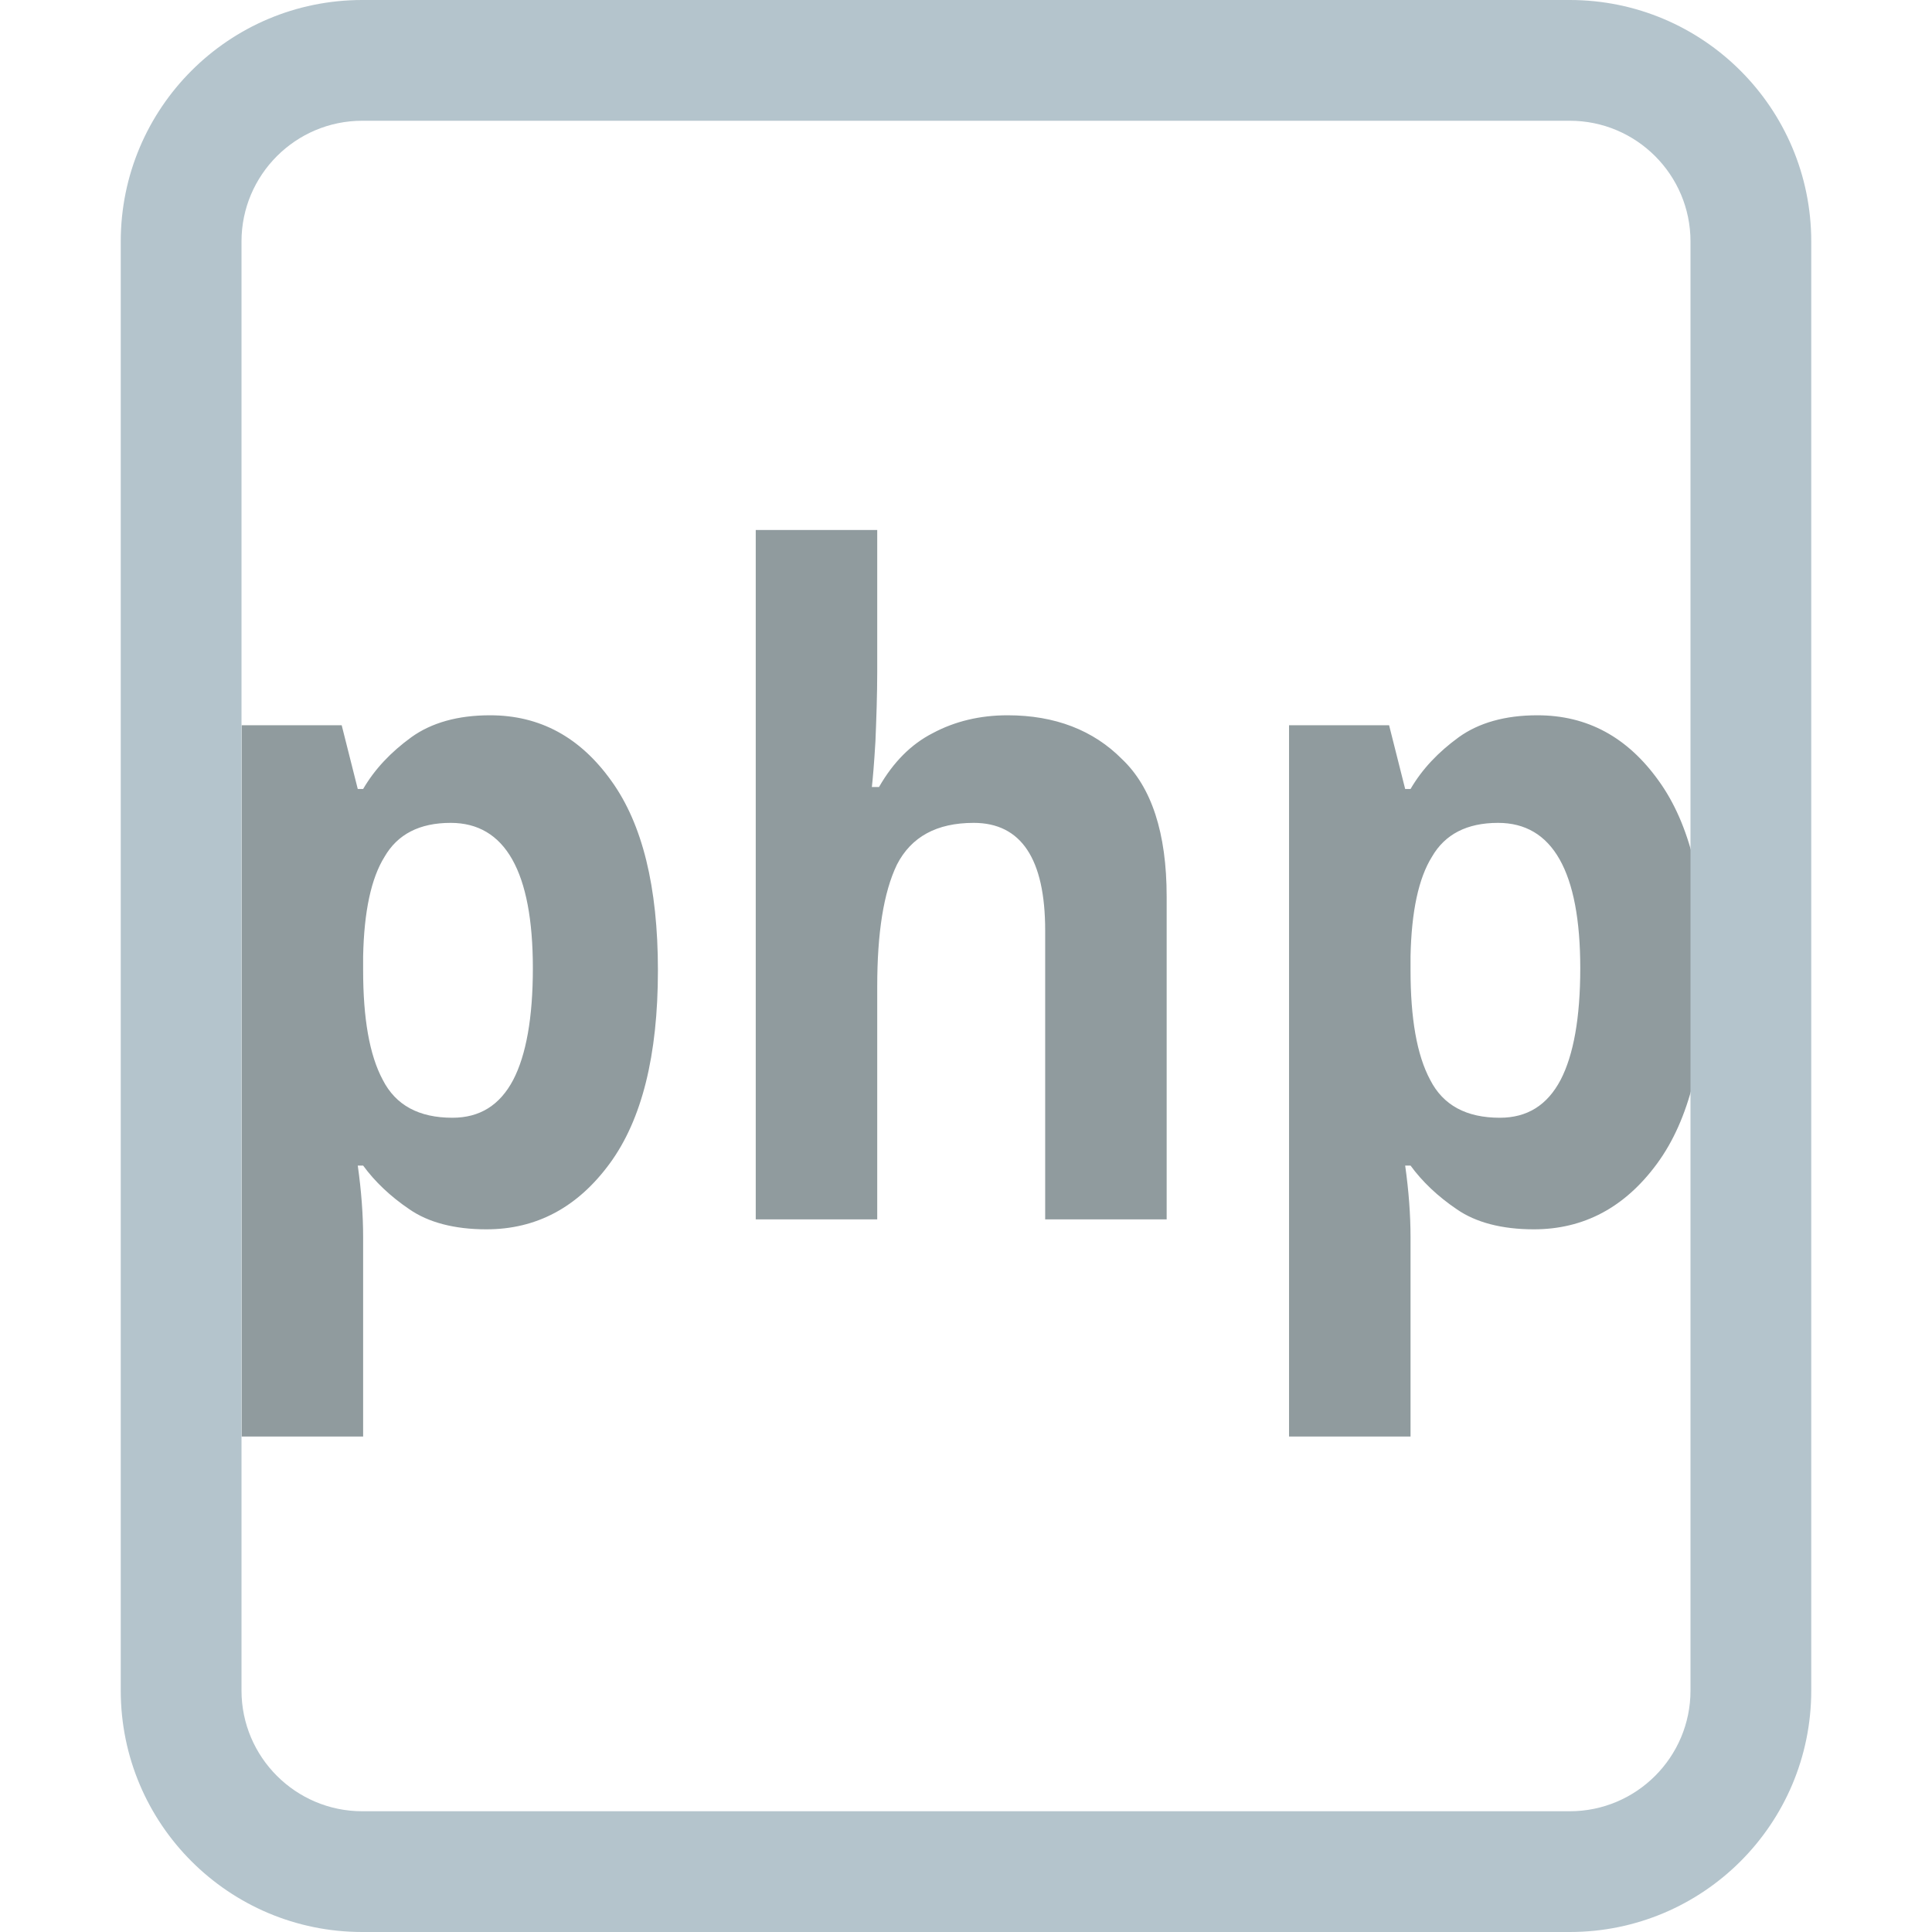
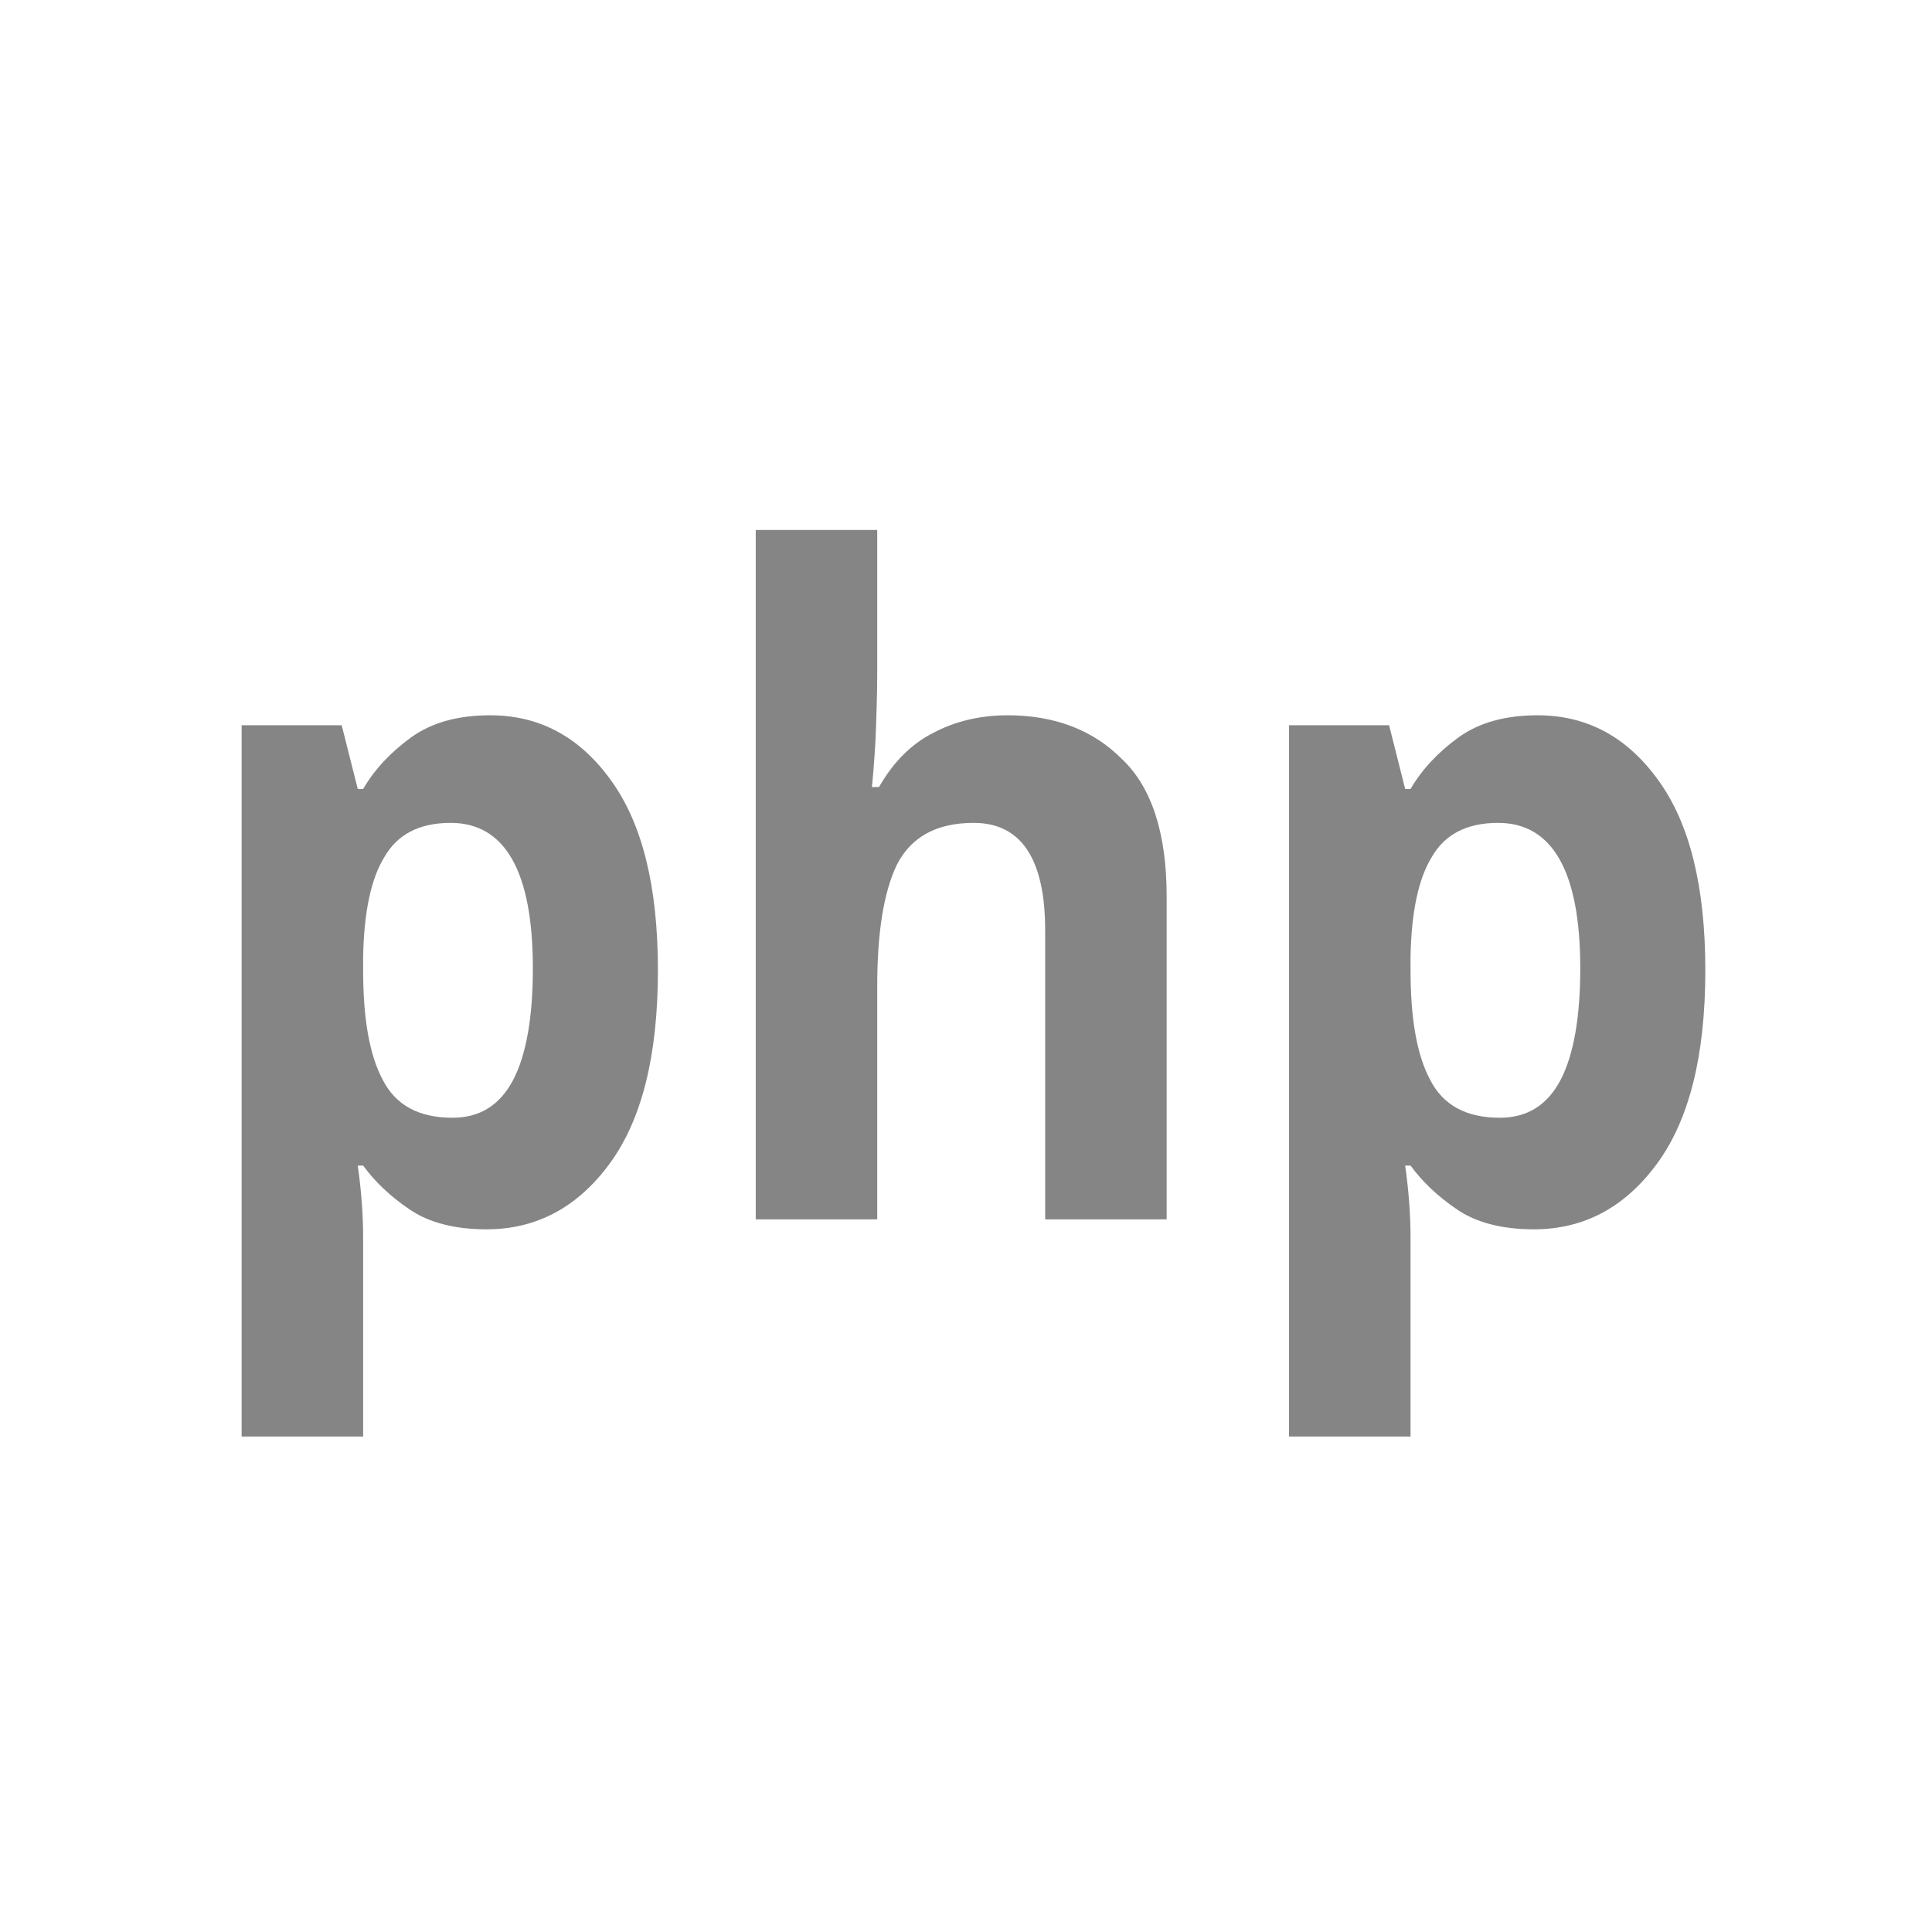
<svg xmlns="http://www.w3.org/2000/svg" height="16" version="1.1" viewBox="0 0 16 16" width="16" xml:space="preserve" id="svg2">
  <defs id="defs15" />
-   <text xml:space="preserve" style="font-style:normal;font-variant:normal;font-weight:normal;font-stretch:normal;font-size:11.363px;line-height:0%;font-family:Arial;-inkscape-font-specification:'Arial, Normal';text-align:start;letter-spacing:0px;word-spacing:0px;writing-mode:lr-tb;text-anchor:start;fill:#909b9e;fill-opacity:1;stroke:none;stroke-width:0.947px;stroke-linecap:butt;stroke-linejoin:miter;stroke-opacity:1;" x="1.566" y="9.559" id="text8728" transform="scale(0.9469453,1.056027)">
-     <tspan id="tspan8730" x="1.566" y="9.559" style="font-style:normal;font-variant:normal;font-weight:bold;font-stretch:normal;font-size:7.102px;line-height:1.25;font-family:Tahoma;-inkscape-font-specification:Tahoma;fill:#909b9e;fill-opacity:1;stroke-width:0.947px;">php</tspan>
+   <text xml:space="preserve" style="font-style:normal;font-variant:normal;font-weight:normal;font-stretch:normal;font-size:11.363px;line-height:0%;font-family:Arial;-inkscape-font-specification:'Arial, Normal';text-align:start;letter-spacing:0px;word-spacing:0px;writing-mode:lr-tb;text-anchor:start;fill:#858585;fill-opacity:1;stroke:none;stroke-width:0.947px;stroke-linecap:butt;stroke-linejoin:miter;stroke-opacity:1;" x="1.566" y="9.559" id="text8728" transform="scale(0.9469453,1.056027)">
+     <tspan id="tspan8730" x="1.566" y="9.559" style="font-style:normal;font-variant:normal;font-weight:bold;font-stretch:normal;font-size:7.102px;line-height:1.25;font-family:Tahoma;-inkscape-font-specification:Tahoma;fill:#858585;fill-opacity:1;stroke-width:0.947px;">php</tspan>
  </text>
-   <path d="M 13,0 H 3 C 1.895,0 1,0.895 1,2 v 12 c 0,1.105 0.895,2 2,2 h 10 c 1.105,0 2,-0.895 2,-2 V 2 C 15,0.895 14.104,0 13,0 Z m 1,14 c 0,0.552 -0.448,1 -1,1 H 3 C 2.449,15 2,14.552 2,14 V 2 C 2,1.448 2.449,1 3,1 h 10 c 0.552,0 1,0.448 1,1 z" id="path2" style="fill:#b4c4cc;fill-opacity:1;stroke-width:0.125" />
</svg>
